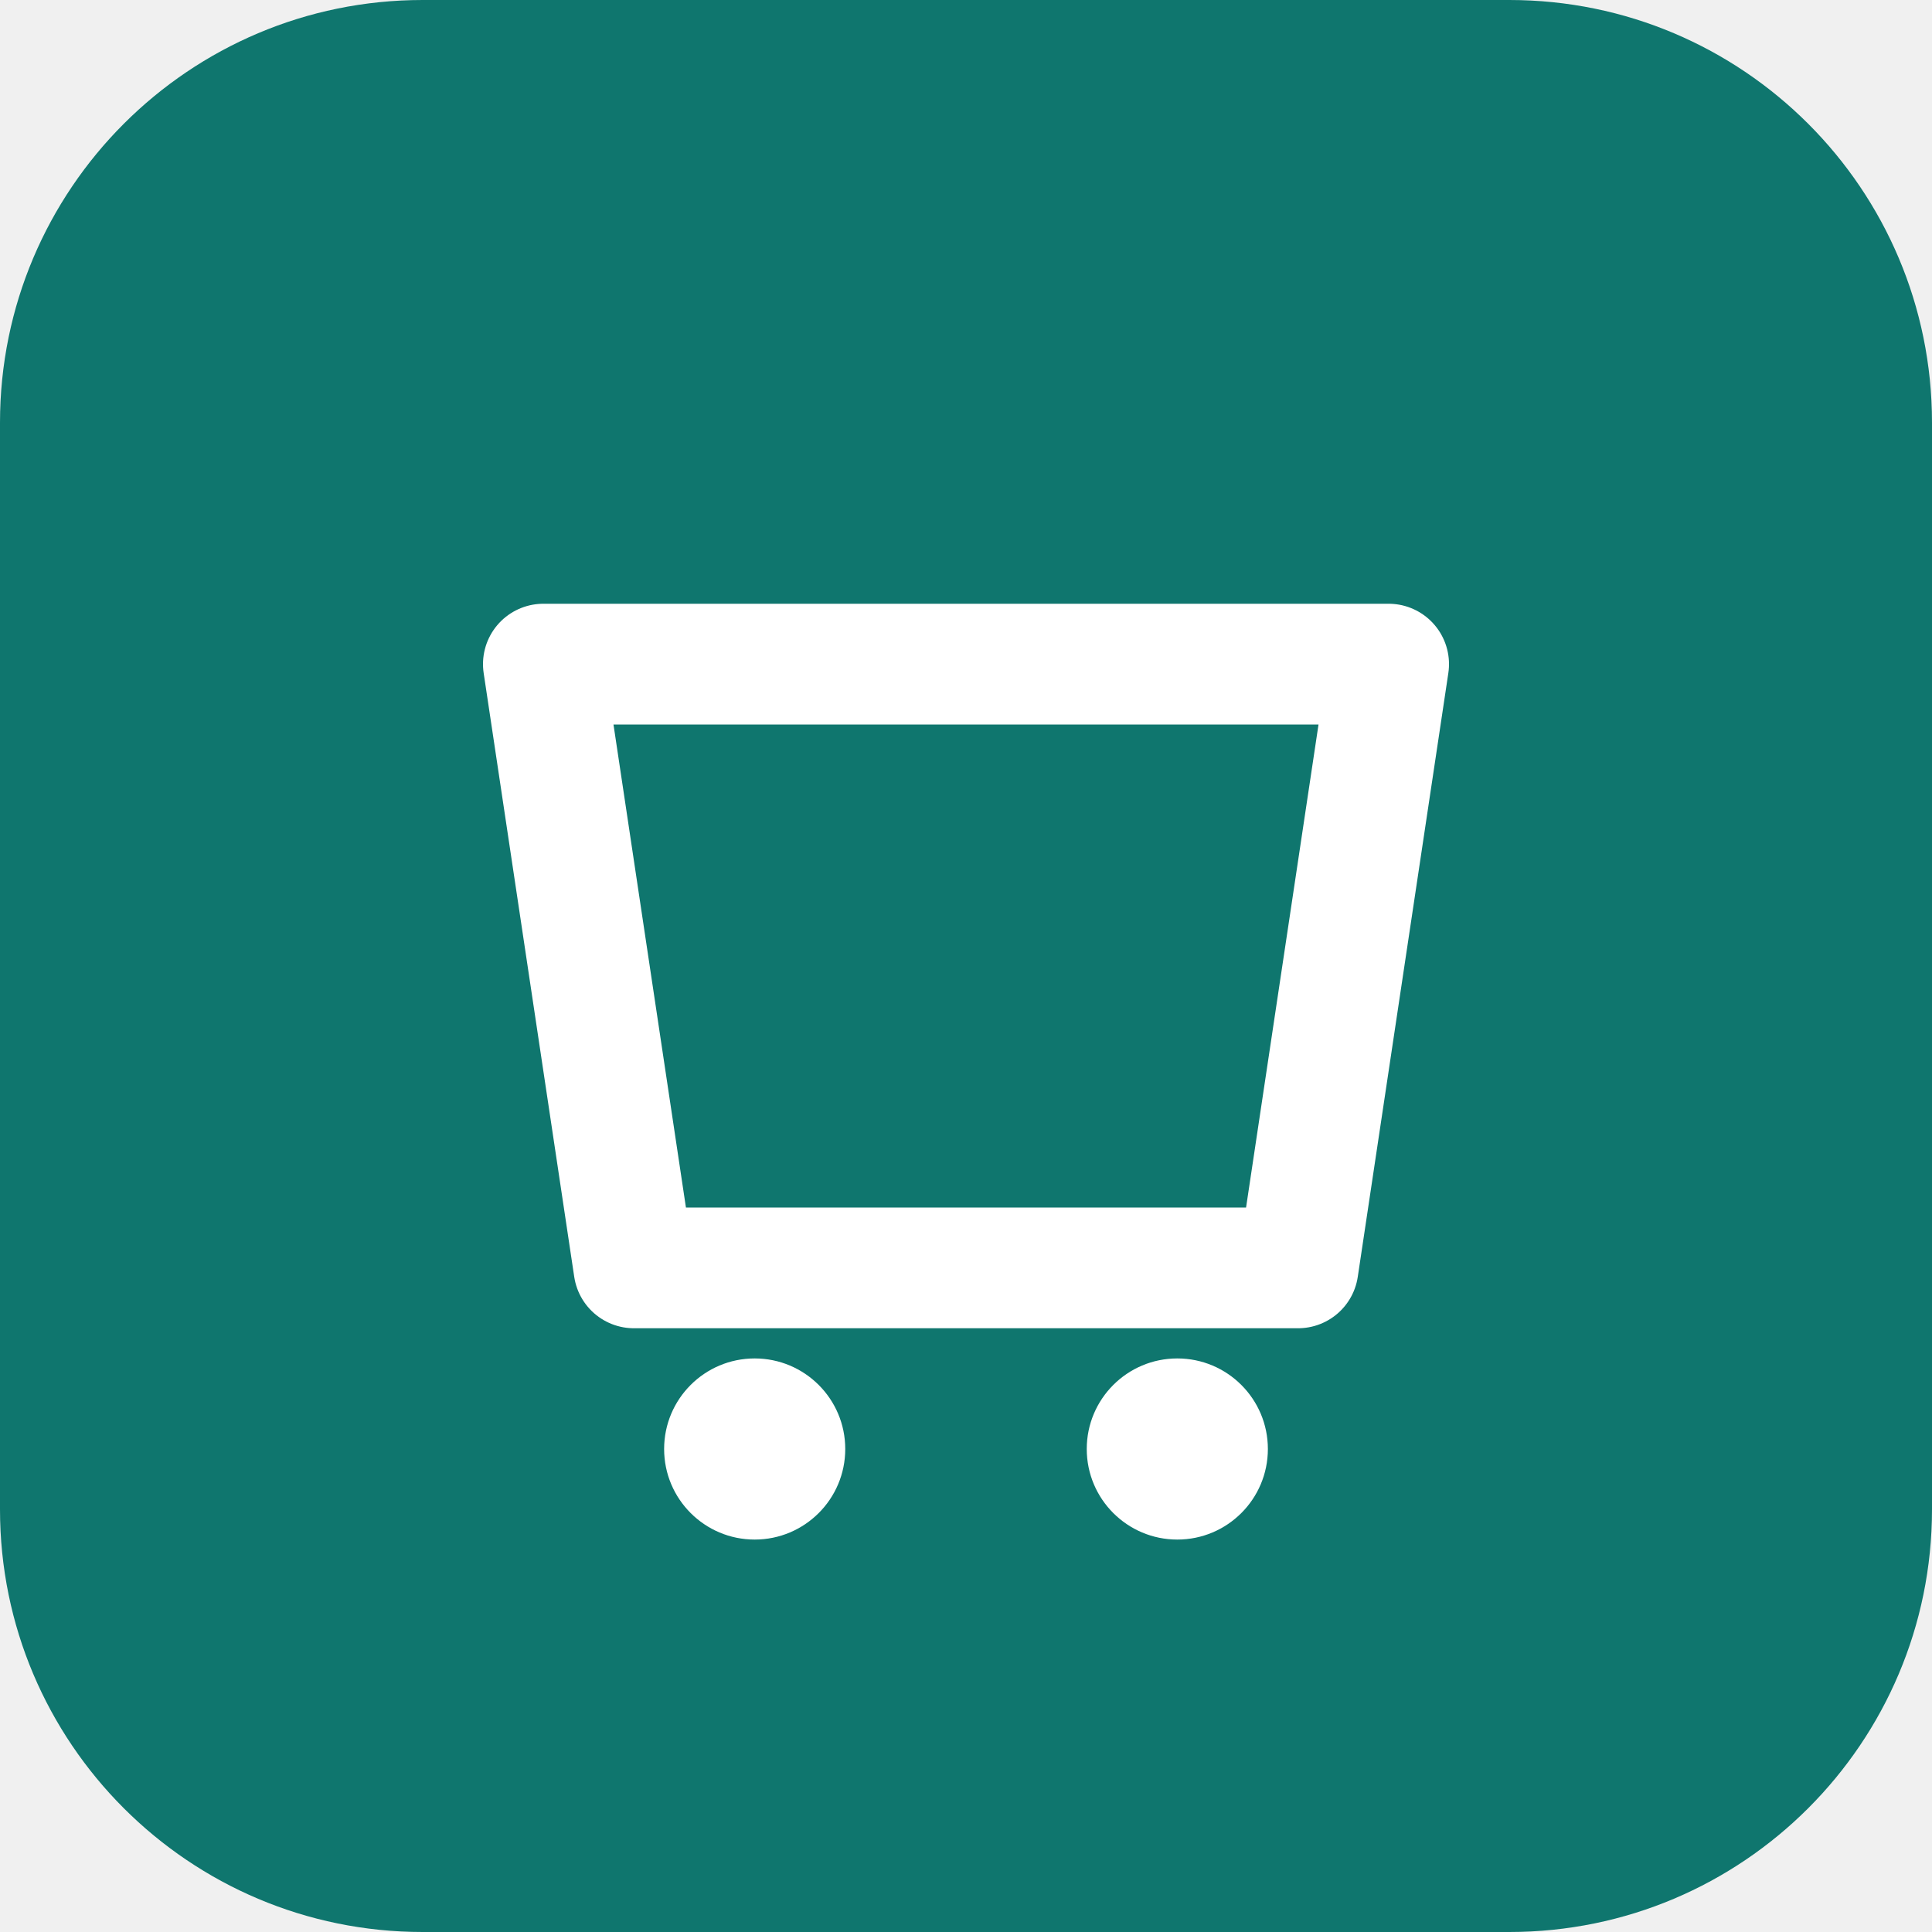
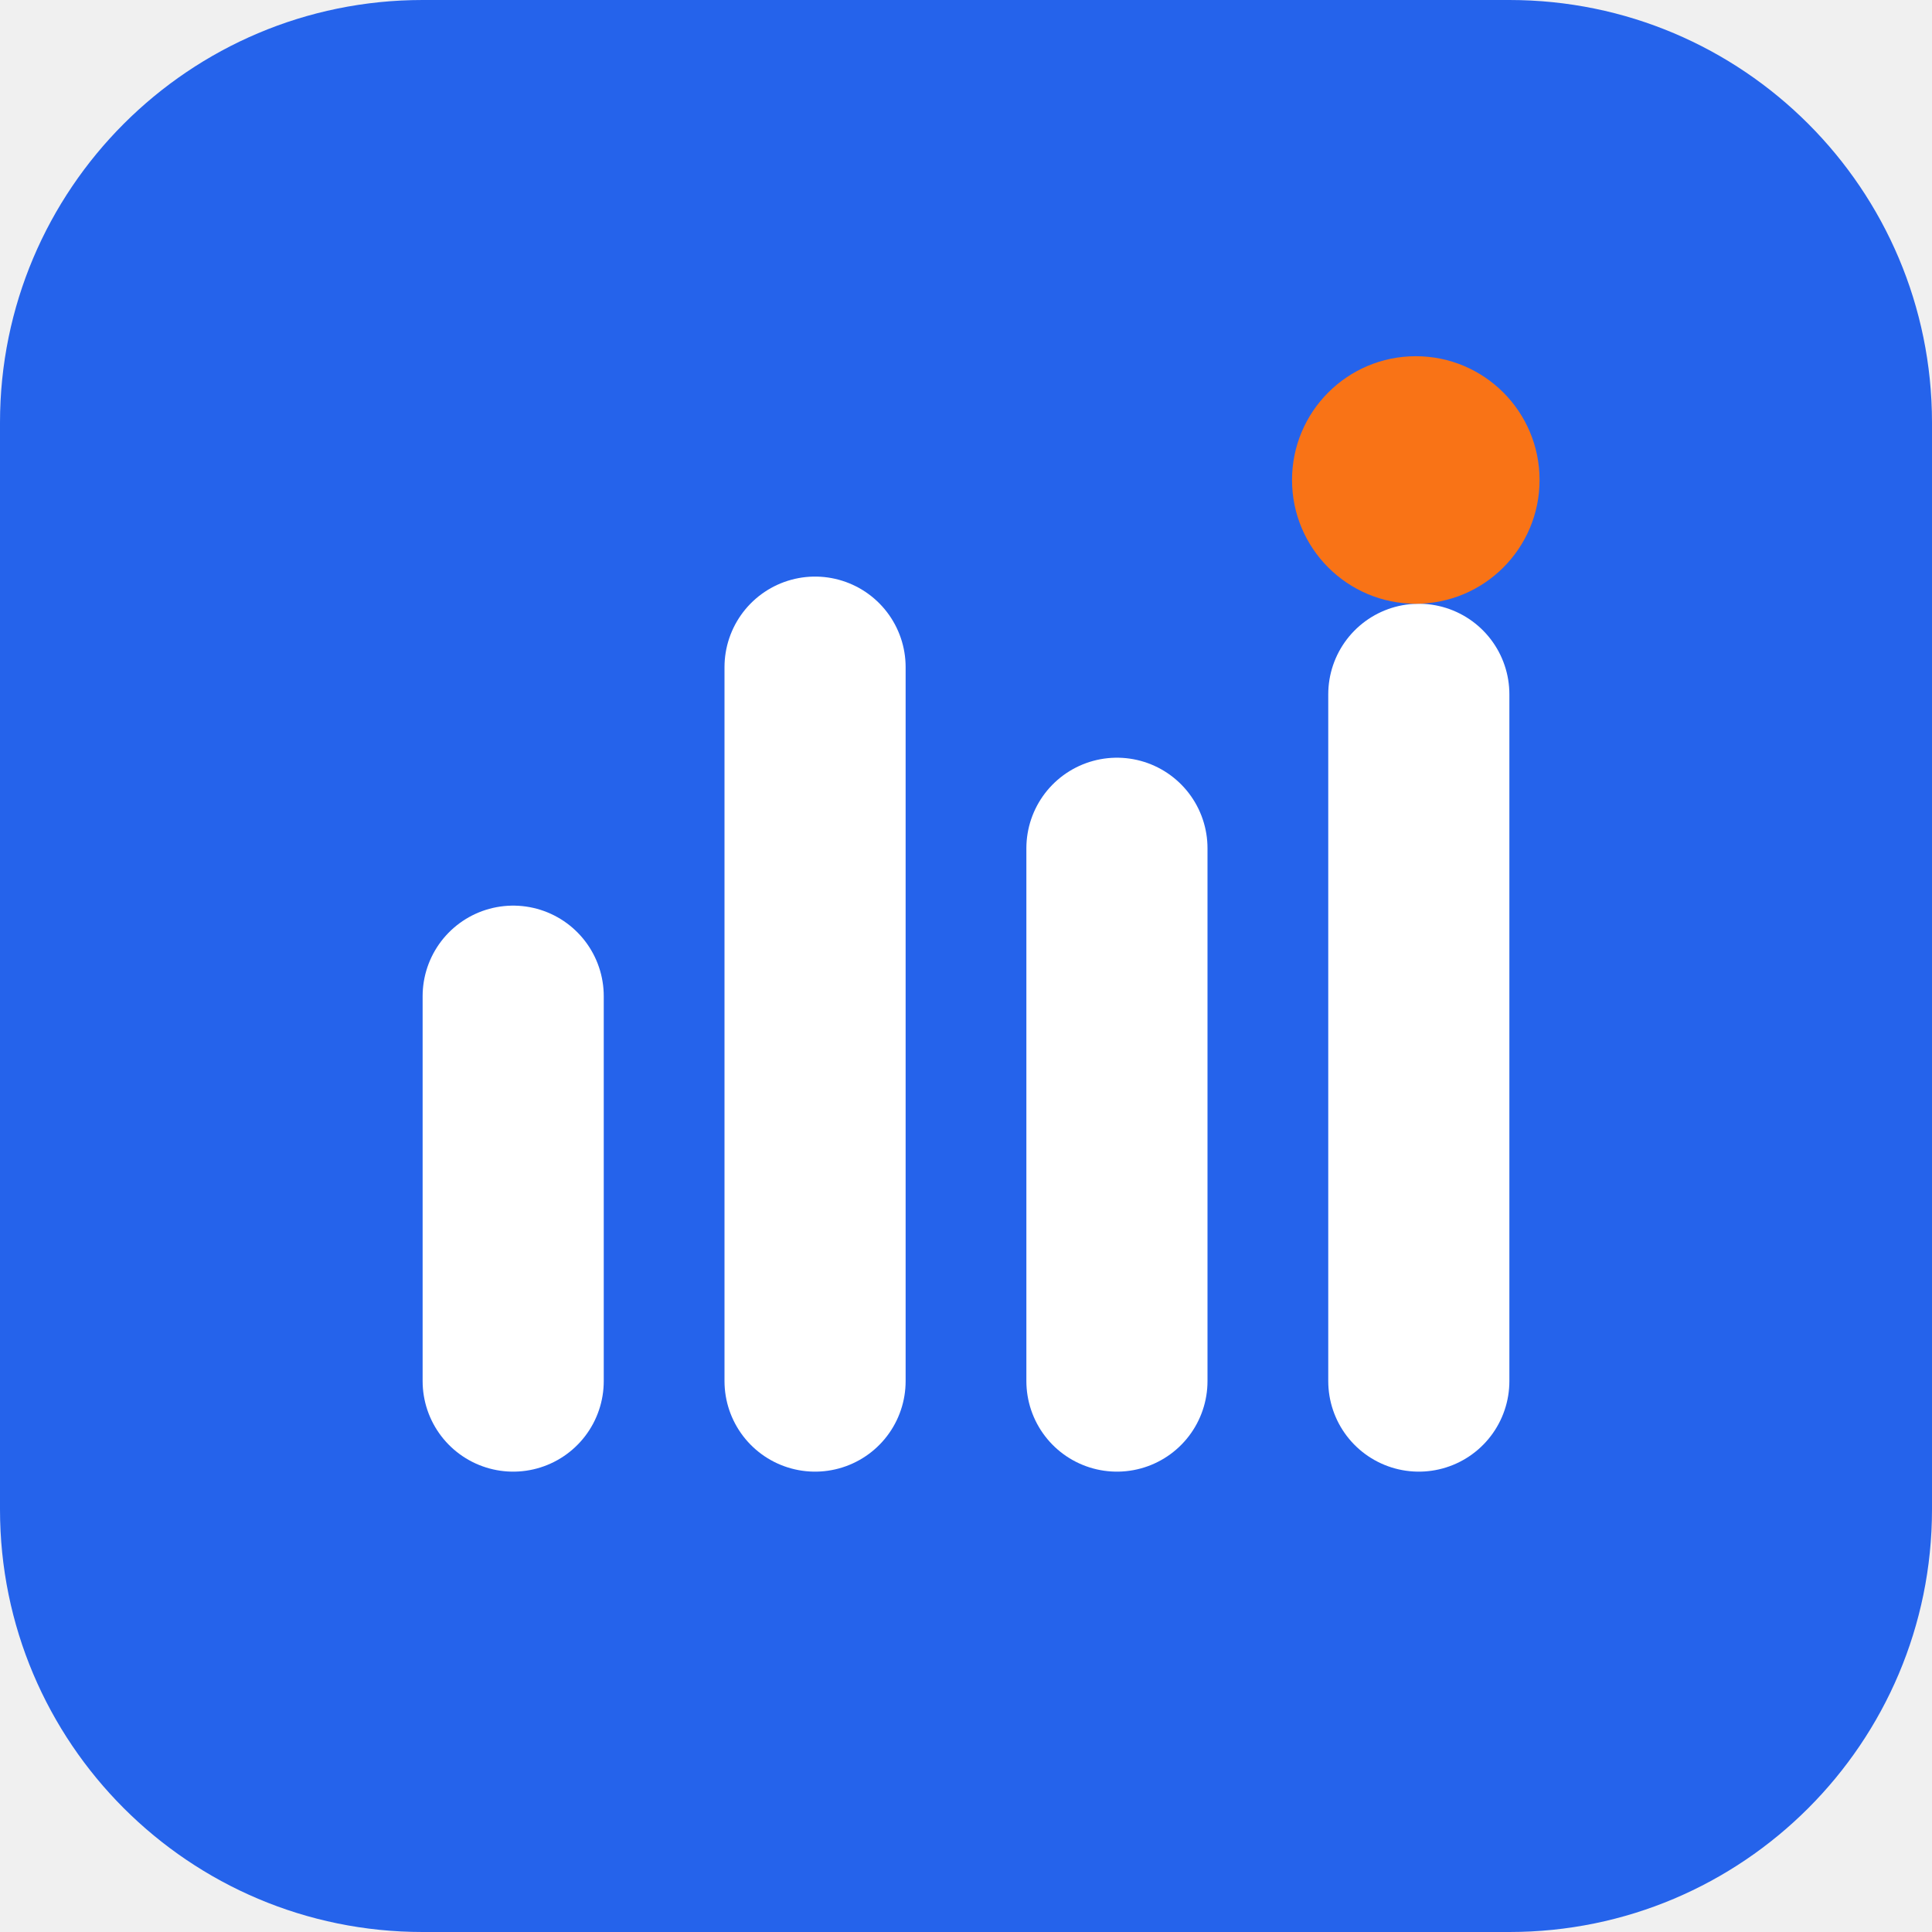
<svg xmlns="http://www.w3.org/2000/svg" viewBox="0 0 64 64">
-   <rect width="64" height="64" rx="14" fill="#0f766e" />
-   <path d="M18 22h28l-3 20H21z" fill="none" stroke="#fff" stroke-width="4" stroke-linejoin="round" />
-   <circle cx="25" cy="48" r="3" fill="#fff" />
-   <circle cx="39" cy="48" r="3" fill="#fff" />
+   <rect width="64" height="64" rx="14" fill="#2563eb" />
+   <path d="M17 33v12.75M27 22.1v23.65M37 28.1v17.65M47 23v22.75" fill="none" stroke="#fff" stroke-width="6" stroke-linecap="round" />
+   <circle cx="46.9" cy="15.9" r="4.1" fill="#f97316" />
</svg>
